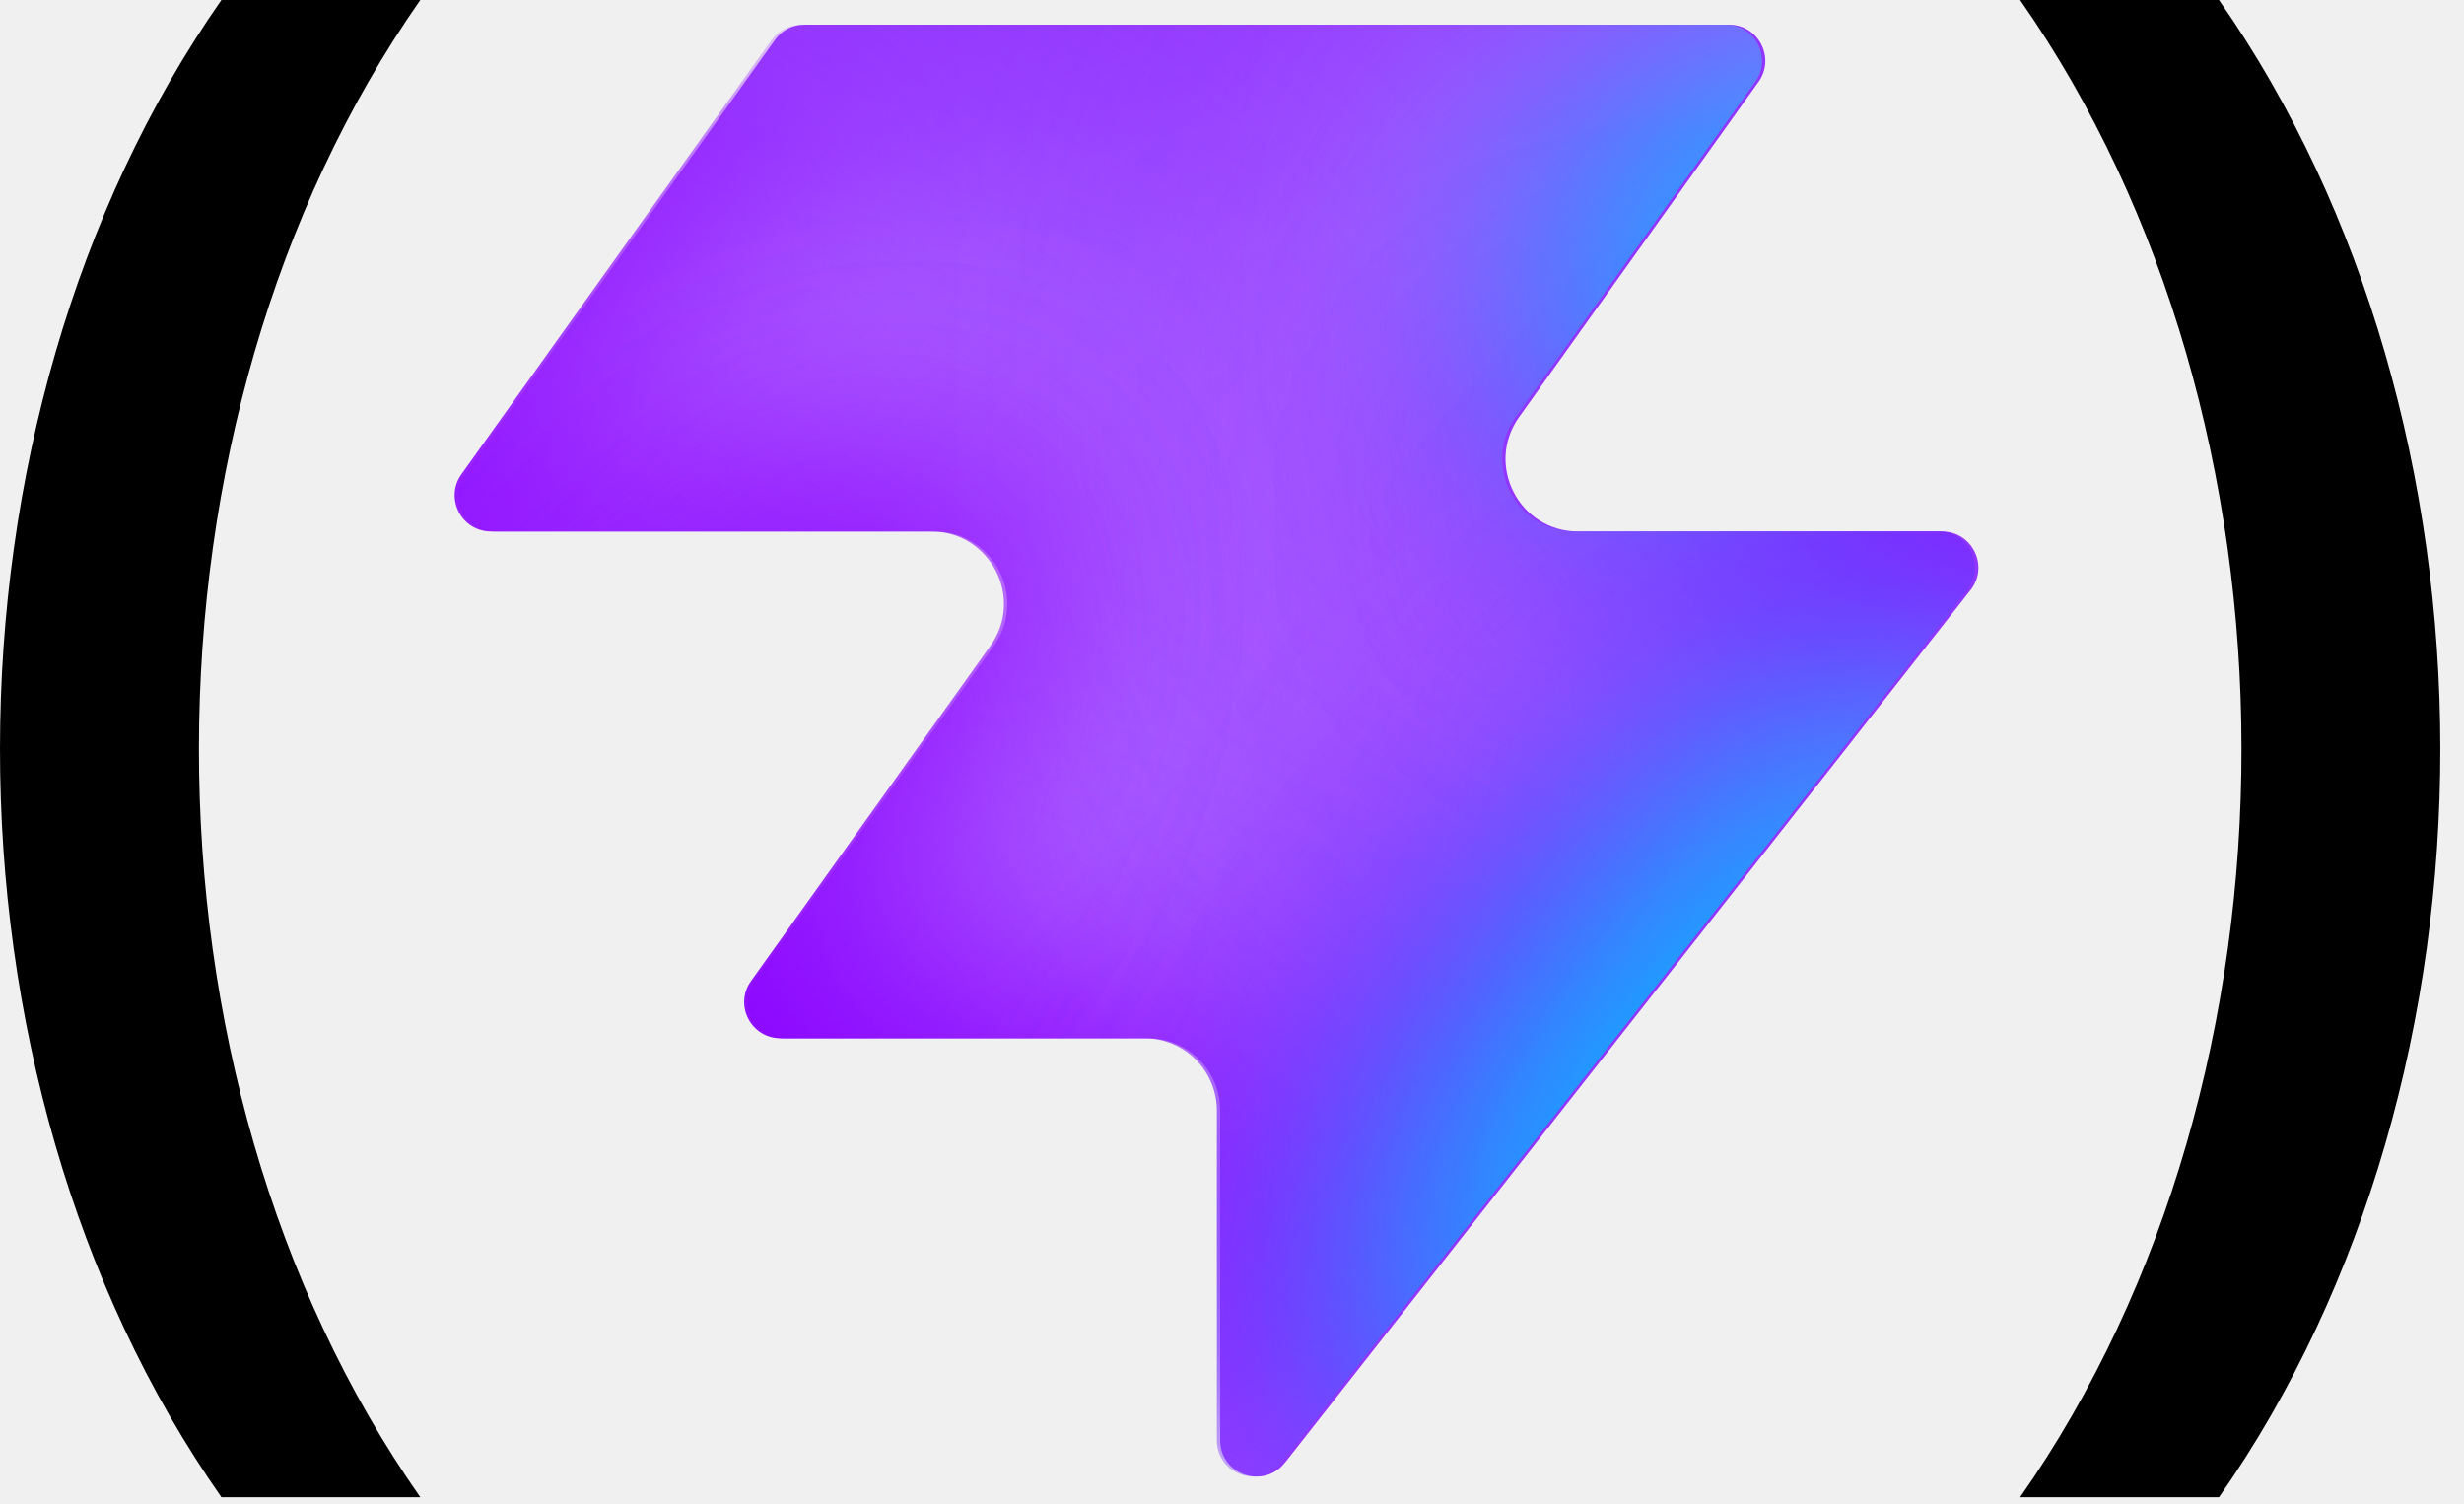
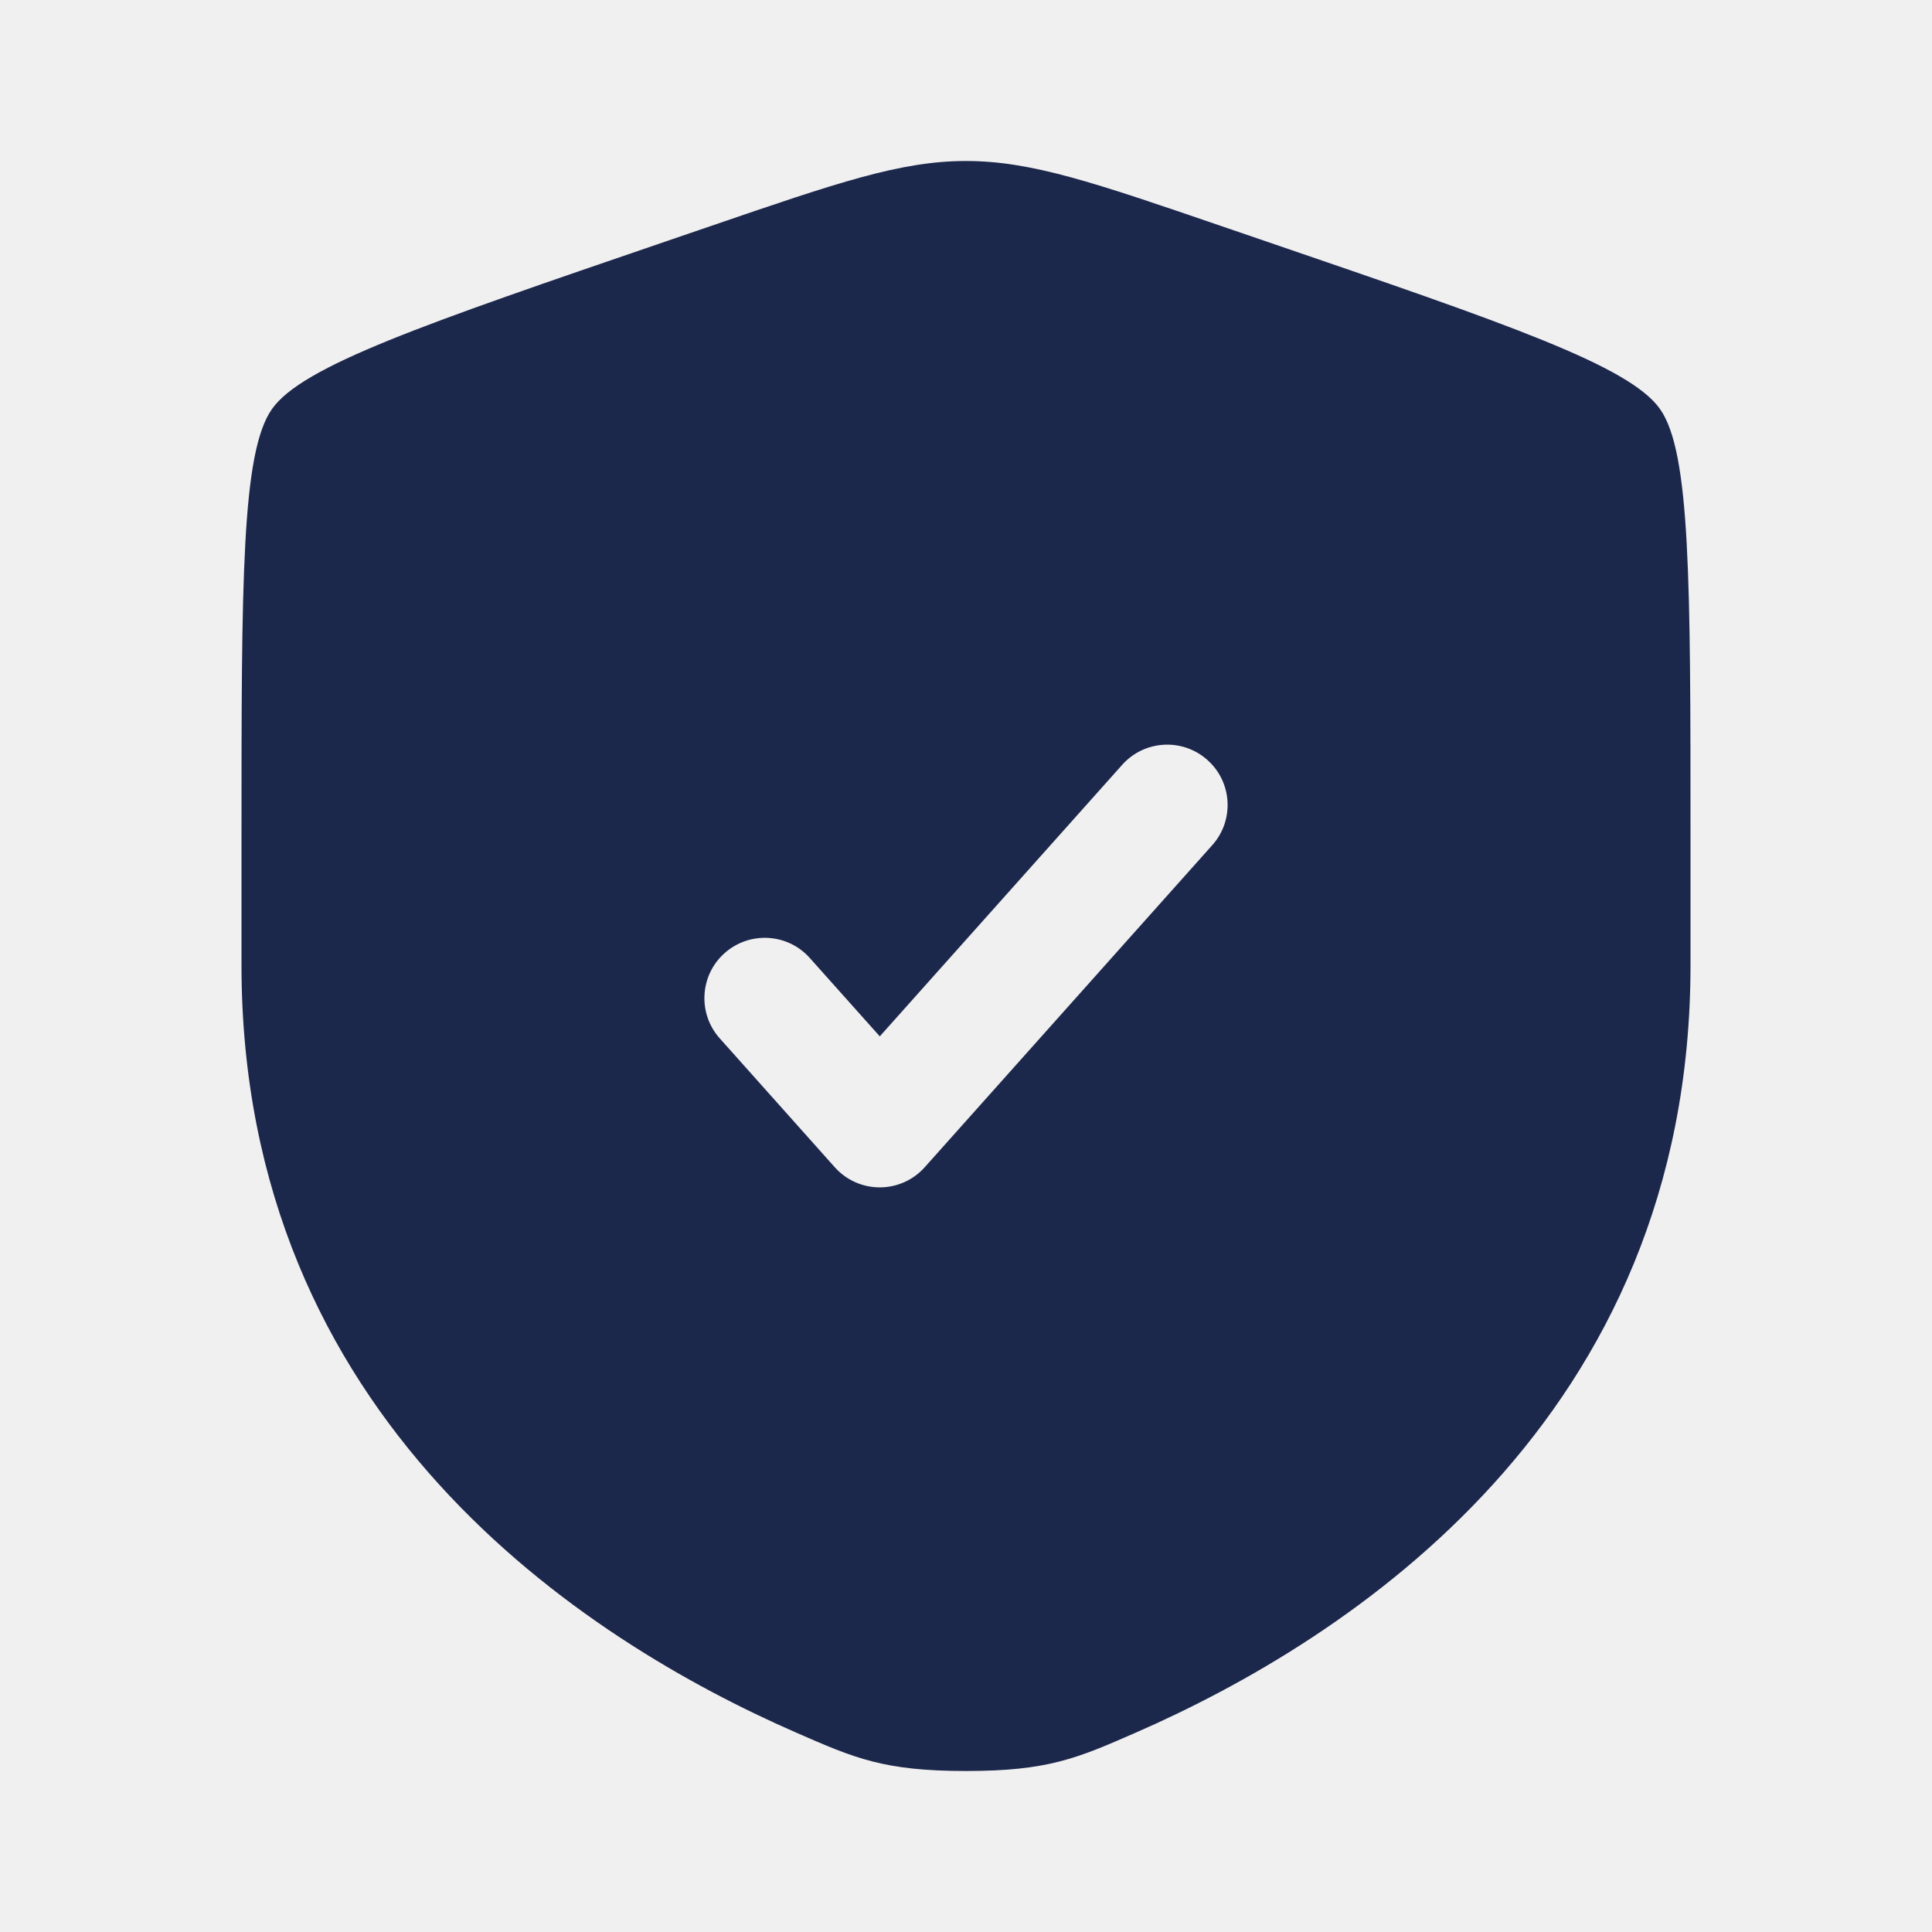
- <svg xmlns="http://www.w3.org/2000/svg" width="77" height="47" fill="none" aria-labelledby="vite-logo-title" viewBox="0 0 77 47">
-   <style>.parenthesis{fill:#000}@media (prefers-color-scheme:dark){.parenthesis{fill:#fff}}</style>
-   <path fill="#9135ff" d="M40.151 45.71c-.663.844-2.02.374-2.02-.699V34.708a2.26 2.26 0 0 0-2.262-2.262H24.493c-.92 0-1.457-1.04-.92-1.788l7.479-10.471c1.07-1.498 0-3.578-1.842-3.578H15.443c-.92 0-1.456-1.04-.92-1.788l9.696-13.576c.213-.297.556-.474.92-.474h28.894c.92 0 1.456 1.04.92 1.788l-7.48 10.472c-1.07 1.497 0 3.578 1.842 3.578h11.376c.944 0 1.474 1.087.89 1.83L40.153 45.712z" />
-   <mask id="a" width="48" height="47" x="14" y="0" maskUnits="userSpaceOnUse" style="mask-type:alpha">
-     <path fill="#000" d="M40.047 45.71c-.663.843-2.02.374-2.02-.699V34.708a2.26 2.26 0 0 0-2.262-2.262H24.389c-.92 0-1.457-1.04-.92-1.788l7.479-10.472c1.07-1.497 0-3.578-1.842-3.578H15.34c-.92 0-1.456-1.04-.92-1.788l9.696-13.575c.213-.297.556-.474.92-.474H53.93c.92 0 1.456 1.04.92 1.788L47.37 13.03c-1.07 1.498 0 3.578 1.842 3.578h11.376c.944 0 1.474 1.088.89 1.831L40.049 45.712z" />
-   </mask>
-   <g mask="url(#a)">
-     <g filter="url(#b)">
-       <ellipse cx="5.508" cy="14.704" fill="#eee6ff" rx="5.508" ry="14.704" transform="rotate(269.814 20.96 11.29)scale(-1 1)" />
-     </g>
-     <g filter="url(#c)">
-       <ellipse cx="10.399" cy="29.851" fill="#eee6ff" rx="10.399" ry="29.851" transform="rotate(89.814 -16.902 -8.275)scale(1 -1)" />
-     </g>
-     <g filter="url(#d)">
-       <ellipse cx="5.508" cy="30.487" fill="#8900ff" rx="5.508" ry="30.487" transform="rotate(89.814 -19.197 -7.127)scale(1 -1)" />
-     </g>
-     <g filter="url(#e)">
-       <ellipse cx="5.508" cy="30.599" fill="#8900ff" rx="5.508" ry="30.599" transform="rotate(89.814 -25.928 4.177)scale(1 -1)" />
-     </g>
-     <g filter="url(#f)">
-       <ellipse cx="5.508" cy="30.599" fill="#8900ff" rx="5.508" ry="30.599" transform="rotate(89.814 -25.738 5.52)scale(1 -1)" />
-     </g>
-     <g filter="url(#g)">
-       <ellipse cx="14.072" cy="22.078" fill="#eee6ff" rx="14.072" ry="22.078" transform="rotate(93.35 31.245 55.578)scale(-1 1)" />
-     </g>
-     <g filter="url(#h)">
-       <ellipse cx="3.47" cy="21.501" fill="#8900ff" rx="3.47" ry="21.501" transform="rotate(89.009 35.419 55.202)scale(-1 1)" />
-     </g>
-     <g filter="url(#i)">
-       <ellipse cx="3.47" cy="21.501" fill="#8900ff" rx="3.47" ry="21.501" transform="rotate(89.009 35.419 55.202)scale(-1 1)" />
-     </g>
-     <g filter="url(#j)">
-       <ellipse cx="14.592" cy="9.743" fill="#8900ff" rx="4.407" ry="29.108" transform="rotate(39.51 14.592 9.743)" />
-     </g>
-     <g filter="url(#k)">
-       <ellipse cx="61.728" cy="-5.321" fill="#8900ff" rx="4.407" ry="29.108" transform="rotate(37.892 61.728 -5.32)" />
-     </g>
-     <g filter="url(#l)">
-       <ellipse cx="55.618" cy="7.104" fill="#00c2ff" rx="5.971" ry="9.665" transform="rotate(37.892 55.618 7.104)" />
-     </g>
-     <g filter="url(#m)">
-       <ellipse cx="12.326" cy="39.103" fill="#8900ff" rx="4.407" ry="29.108" transform="rotate(37.892 12.326 39.103)" />
-     </g>
-     <g filter="url(#n)">
-       <ellipse cx="12.326" cy="39.103" fill="#8900ff" rx="4.407" ry="29.108" transform="rotate(37.892 12.326 39.103)" />
-     </g>
-     <g filter="url(#o)">
-       <ellipse cx="49.857" cy="30.678" fill="#8900ff" rx="4.407" ry="29.108" transform="rotate(37.892 49.857 30.678)" />
-     </g>
-     <g filter="url(#p)">
-       <ellipse cx="52.623" cy="33.171" fill="#00c2ff" rx="5.971" ry="15.297" transform="rotate(37.892 52.623 33.17)" />
-     </g>
-   </g>
-   <path d="M6.919 0c-9.198 13.166-9.252 33.575 0 46.789h6.215c-9.25-13.214-9.196-33.623 0-46.789zm62.424 0h-6.215c9.198 13.166 9.252 33.575 0 46.789h6.215c9.25-13.214 9.196-33.623 0-46.789" class="parenthesis" />
-   <defs>
-     <filter id="b" width="60.045" height="41.654" x="-5.564" y="16.92" color-interpolation-filters="sRGB" filterUnits="userSpaceOnUse">
-       <feFlood flood-opacity="0" result="BackgroundImageFix" />
-       <feBlend in="SourceGraphic" in2="BackgroundImageFix" result="shape" />
-       <feGaussianBlur result="effect1_foregroundBlur_2002_17286" stdDeviation="7.659" />
-     </filter>
-     <filter id="c" width="90.34" height="51.437" x="-40.407" y="-6.762" color-interpolation-filters="sRGB" filterUnits="userSpaceOnUse">
-       <feFlood flood-opacity="0" result="BackgroundImageFix" />
-       <feBlend in="SourceGraphic" in2="BackgroundImageFix" result="shape" />
-       <feGaussianBlur result="effect1_foregroundBlur_2002_17286" stdDeviation="7.659" />
-     </filter>
-     <filter id="d" width="79.355" height="29.4" x="-35.435" y="2.801" color-interpolation-filters="sRGB" filterUnits="userSpaceOnUse">
-       <feFlood flood-opacity="0" result="BackgroundImageFix" />
-       <feBlend in="SourceGraphic" in2="BackgroundImageFix" result="shape" />
-       <feGaussianBlur result="effect1_foregroundBlur_2002_17286" stdDeviation="4.596" />
-     </filter>
-     <filter id="e" width="79.579" height="29.4" x="-30.84" y="20.8" color-interpolation-filters="sRGB" filterUnits="userSpaceOnUse">
-       <feFlood flood-opacity="0" result="BackgroundImageFix" />
-       <feBlend in="SourceGraphic" in2="BackgroundImageFix" result="shape" />
-       <feGaussianBlur result="effect1_foregroundBlur_2002_17286" stdDeviation="4.596" />
-     </filter>
-     <filter id="f" width="79.579" height="29.4" x="-29.307" y="21.949" color-interpolation-filters="sRGB" filterUnits="userSpaceOnUse">
-       <feFlood flood-opacity="0" result="BackgroundImageFix" />
-       <feBlend in="SourceGraphic" in2="BackgroundImageFix" result="shape" />
-       <feGaussianBlur result="effect1_foregroundBlur_2002_17286" stdDeviation="4.596" />
-     </filter>
-     <filter id="g" width="74.749" height="58.852" x="29.961" y="-17.13" color-interpolation-filters="sRGB" filterUnits="userSpaceOnUse">
-       <feFlood flood-opacity="0" result="BackgroundImageFix" />
-       <feBlend in="SourceGraphic" in2="BackgroundImageFix" result="shape" />
-       <feGaussianBlur result="effect1_foregroundBlur_2002_17286" stdDeviation="7.659" />
-     </filter>
-     <filter id="h" width="61.377" height="25.362" x="37.754" y="3.055" color-interpolation-filters="sRGB" filterUnits="userSpaceOnUse">
-       <feFlood flood-opacity="0" result="BackgroundImageFix" />
-       <feBlend in="SourceGraphic" in2="BackgroundImageFix" result="shape" />
-       <feGaussianBlur result="effect1_foregroundBlur_2002_17286" stdDeviation="4.596" />
-     </filter>
-     <filter id="i" width="61.377" height="25.362" x="37.754" y="3.055" color-interpolation-filters="sRGB" filterUnits="userSpaceOnUse">
-       <feFlood flood-opacity="0" result="BackgroundImageFix" />
-       <feBlend in="SourceGraphic" in2="BackgroundImageFix" result="shape" />
-       <feGaussianBlur result="effect1_foregroundBlur_2002_17286" stdDeviation="4.596" />
-     </filter>
-     <filter id="j" width="56.045" height="63.649" x="-13.43" y="-22.082" color-interpolation-filters="sRGB" filterUnits="userSpaceOnUse">
-       <feFlood flood-opacity="0" result="BackgroundImageFix" />
-       <feBlend in="SourceGraphic" in2="BackgroundImageFix" result="shape" />
-       <feGaussianBlur result="effect1_foregroundBlur_2002_17286" stdDeviation="4.596" />
-     </filter>
-     <filter id="k" width="54.814" height="64.646" x="34.321" y="-37.644" color-interpolation-filters="sRGB" filterUnits="userSpaceOnUse">
-       <feFlood flood-opacity="0" result="BackgroundImageFix" />
-       <feBlend in="SourceGraphic" in2="BackgroundImageFix" result="shape" />
-       <feGaussianBlur result="effect1_foregroundBlur_2002_17286" stdDeviation="4.596" />
-     </filter>
-     <filter id="l" width="33.541" height="35.313" x="38.847" y="-10.552" color-interpolation-filters="sRGB" filterUnits="userSpaceOnUse">
-       <feFlood flood-opacity="0" result="BackgroundImageFix" />
-       <feBlend in="SourceGraphic" in2="BackgroundImageFix" result="shape" />
-       <feGaussianBlur result="effect1_foregroundBlur_2002_17286" stdDeviation="4.596" />
-     </filter>
-     <filter id="m" width="54.814" height="64.646" x="-15.081" y="6.78" color-interpolation-filters="sRGB" filterUnits="userSpaceOnUse">
-       <feFlood flood-opacity="0" result="BackgroundImageFix" />
-       <feBlend in="SourceGraphic" in2="BackgroundImageFix" result="shape" />
-       <feGaussianBlur result="effect1_foregroundBlur_2002_17286" stdDeviation="4.596" />
-     </filter>
-     <filter id="n" width="54.814" height="64.646" x="-15.081" y="6.78" color-interpolation-filters="sRGB" filterUnits="userSpaceOnUse">
-       <feFlood flood-opacity="0" result="BackgroundImageFix" />
-       <feBlend in="SourceGraphic" in2="BackgroundImageFix" result="shape" />
-       <feGaussianBlur result="effect1_foregroundBlur_2002_17286" stdDeviation="4.596" />
-     </filter>
-     <filter id="o" width="54.814" height="64.646" x="22.45" y="-1.645" color-interpolation-filters="sRGB" filterUnits="userSpaceOnUse">
-       <feFlood flood-opacity="0" result="BackgroundImageFix" />
-       <feBlend in="SourceGraphic" in2="BackgroundImageFix" result="shape" />
-       <feGaussianBlur result="effect1_foregroundBlur_2002_17286" stdDeviation="4.596" />
-     </filter>
-     <filter id="p" width="39.409" height="43.623" x="32.919" y="11.36" color-interpolation-filters="sRGB" filterUnits="userSpaceOnUse">
-       <feFlood flood-opacity="0" result="BackgroundImageFix" />
-       <feBlend in="SourceGraphic" in2="BackgroundImageFix" result="shape" />
-       <feGaussianBlur result="effect1_foregroundBlur_2002_17286" stdDeviation="4.596" />
-     </filter>
-   </defs>
+ <svg xmlns="http://www.w3.org/2000/svg" width="800px" height="800px" viewBox="0 0 24 24" fill="none">
+   <path fill-rule="evenodd" clip-rule="evenodd" d="M3.378 5.082C3 5.62 3 7.219 3 10.417V11.991C3 17.629 7.239 20.366 9.899 21.527C10.62 21.842 10.981 22 12 22C13.019 22 13.38 21.842 14.101 21.527C16.761 20.366 21 17.629 21 11.991V10.417C21 7.219 21 5.62 20.622 5.082C20.245 4.545 18.742 4.03 15.735 3.001L15.162 2.805C13.595 2.268 12.811 2 12 2C11.189 2 10.405 2.268 8.838 2.805L8.265 3.001C5.258 4.03 3.755 4.545 3.378 5.082ZM15.059 10.499C15.335 10.191 15.309 9.716 14.999 9.441C14.691 9.165 14.216 9.192 13.941 9.5L10.929 12.874L10.059 11.9C9.784 11.591 9.309 11.565 9 11.841C8.692 12.116 8.665 12.591 8.941 12.899L10.369 14.499C10.511 14.659 10.715 14.75 10.929 14.75C11.142 14.75 11.346 14.659 11.488 14.499L15.059 10.499Z" fill="#1C274C" />
</svg>
